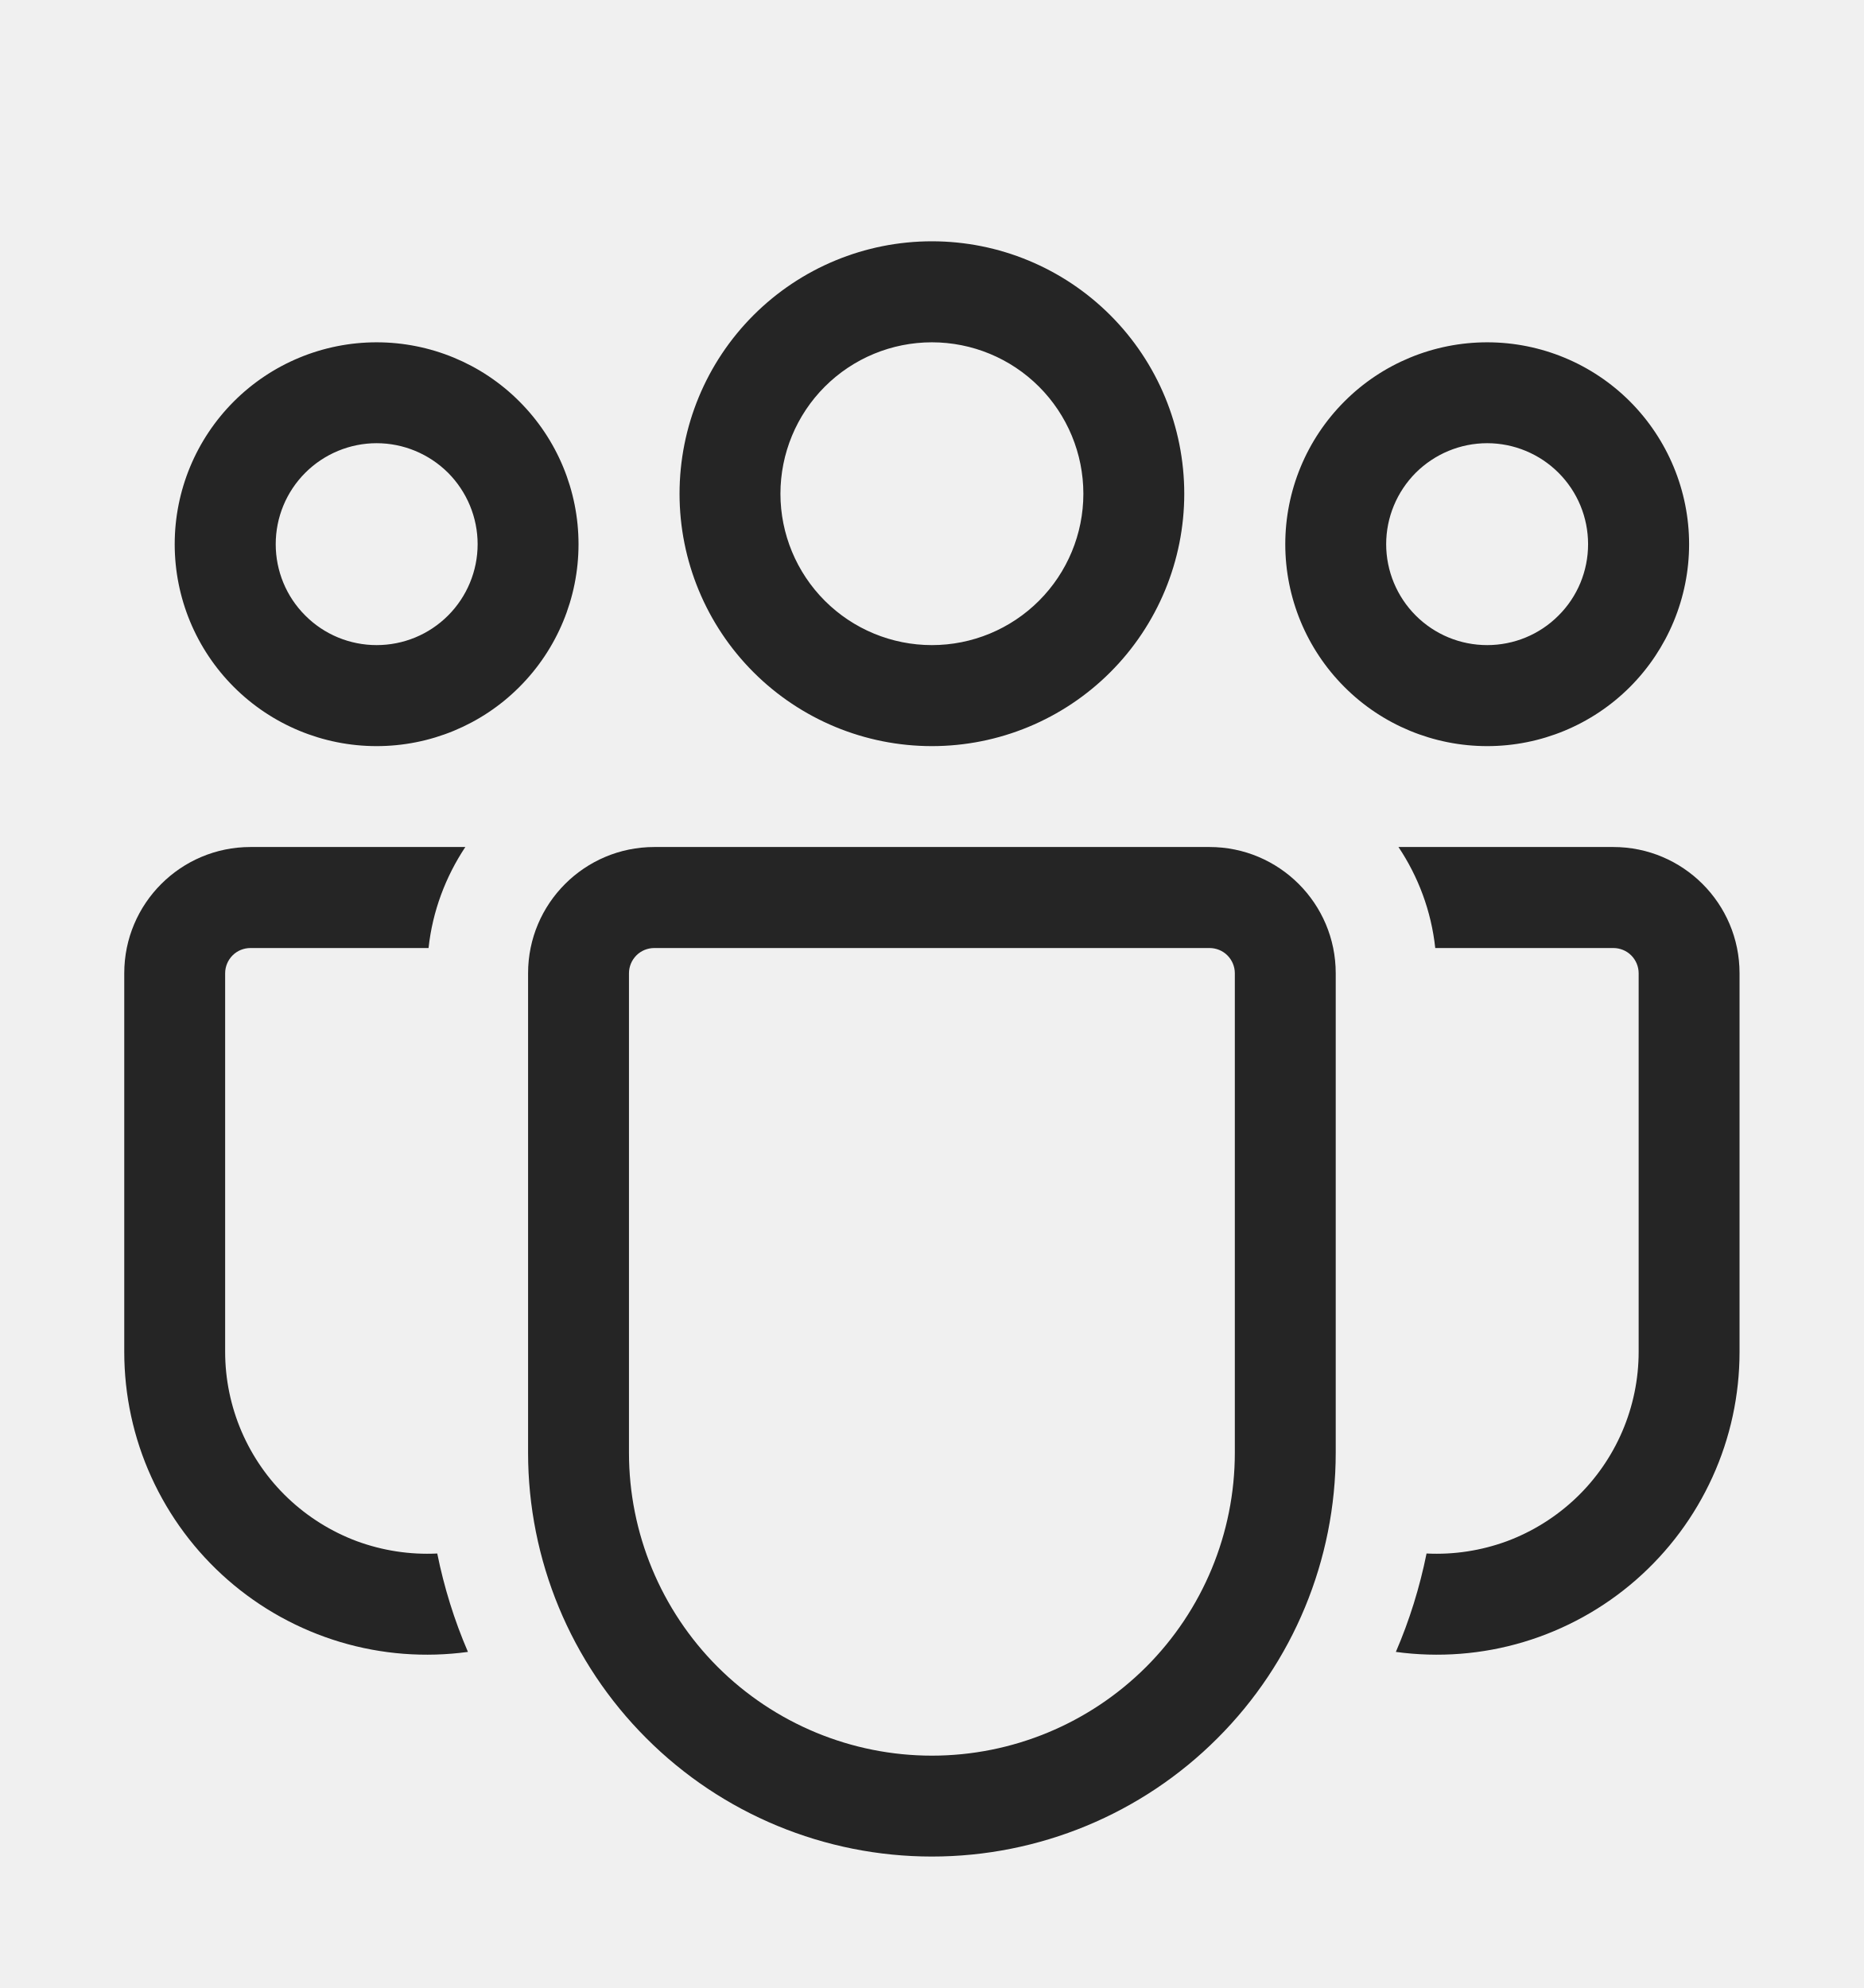
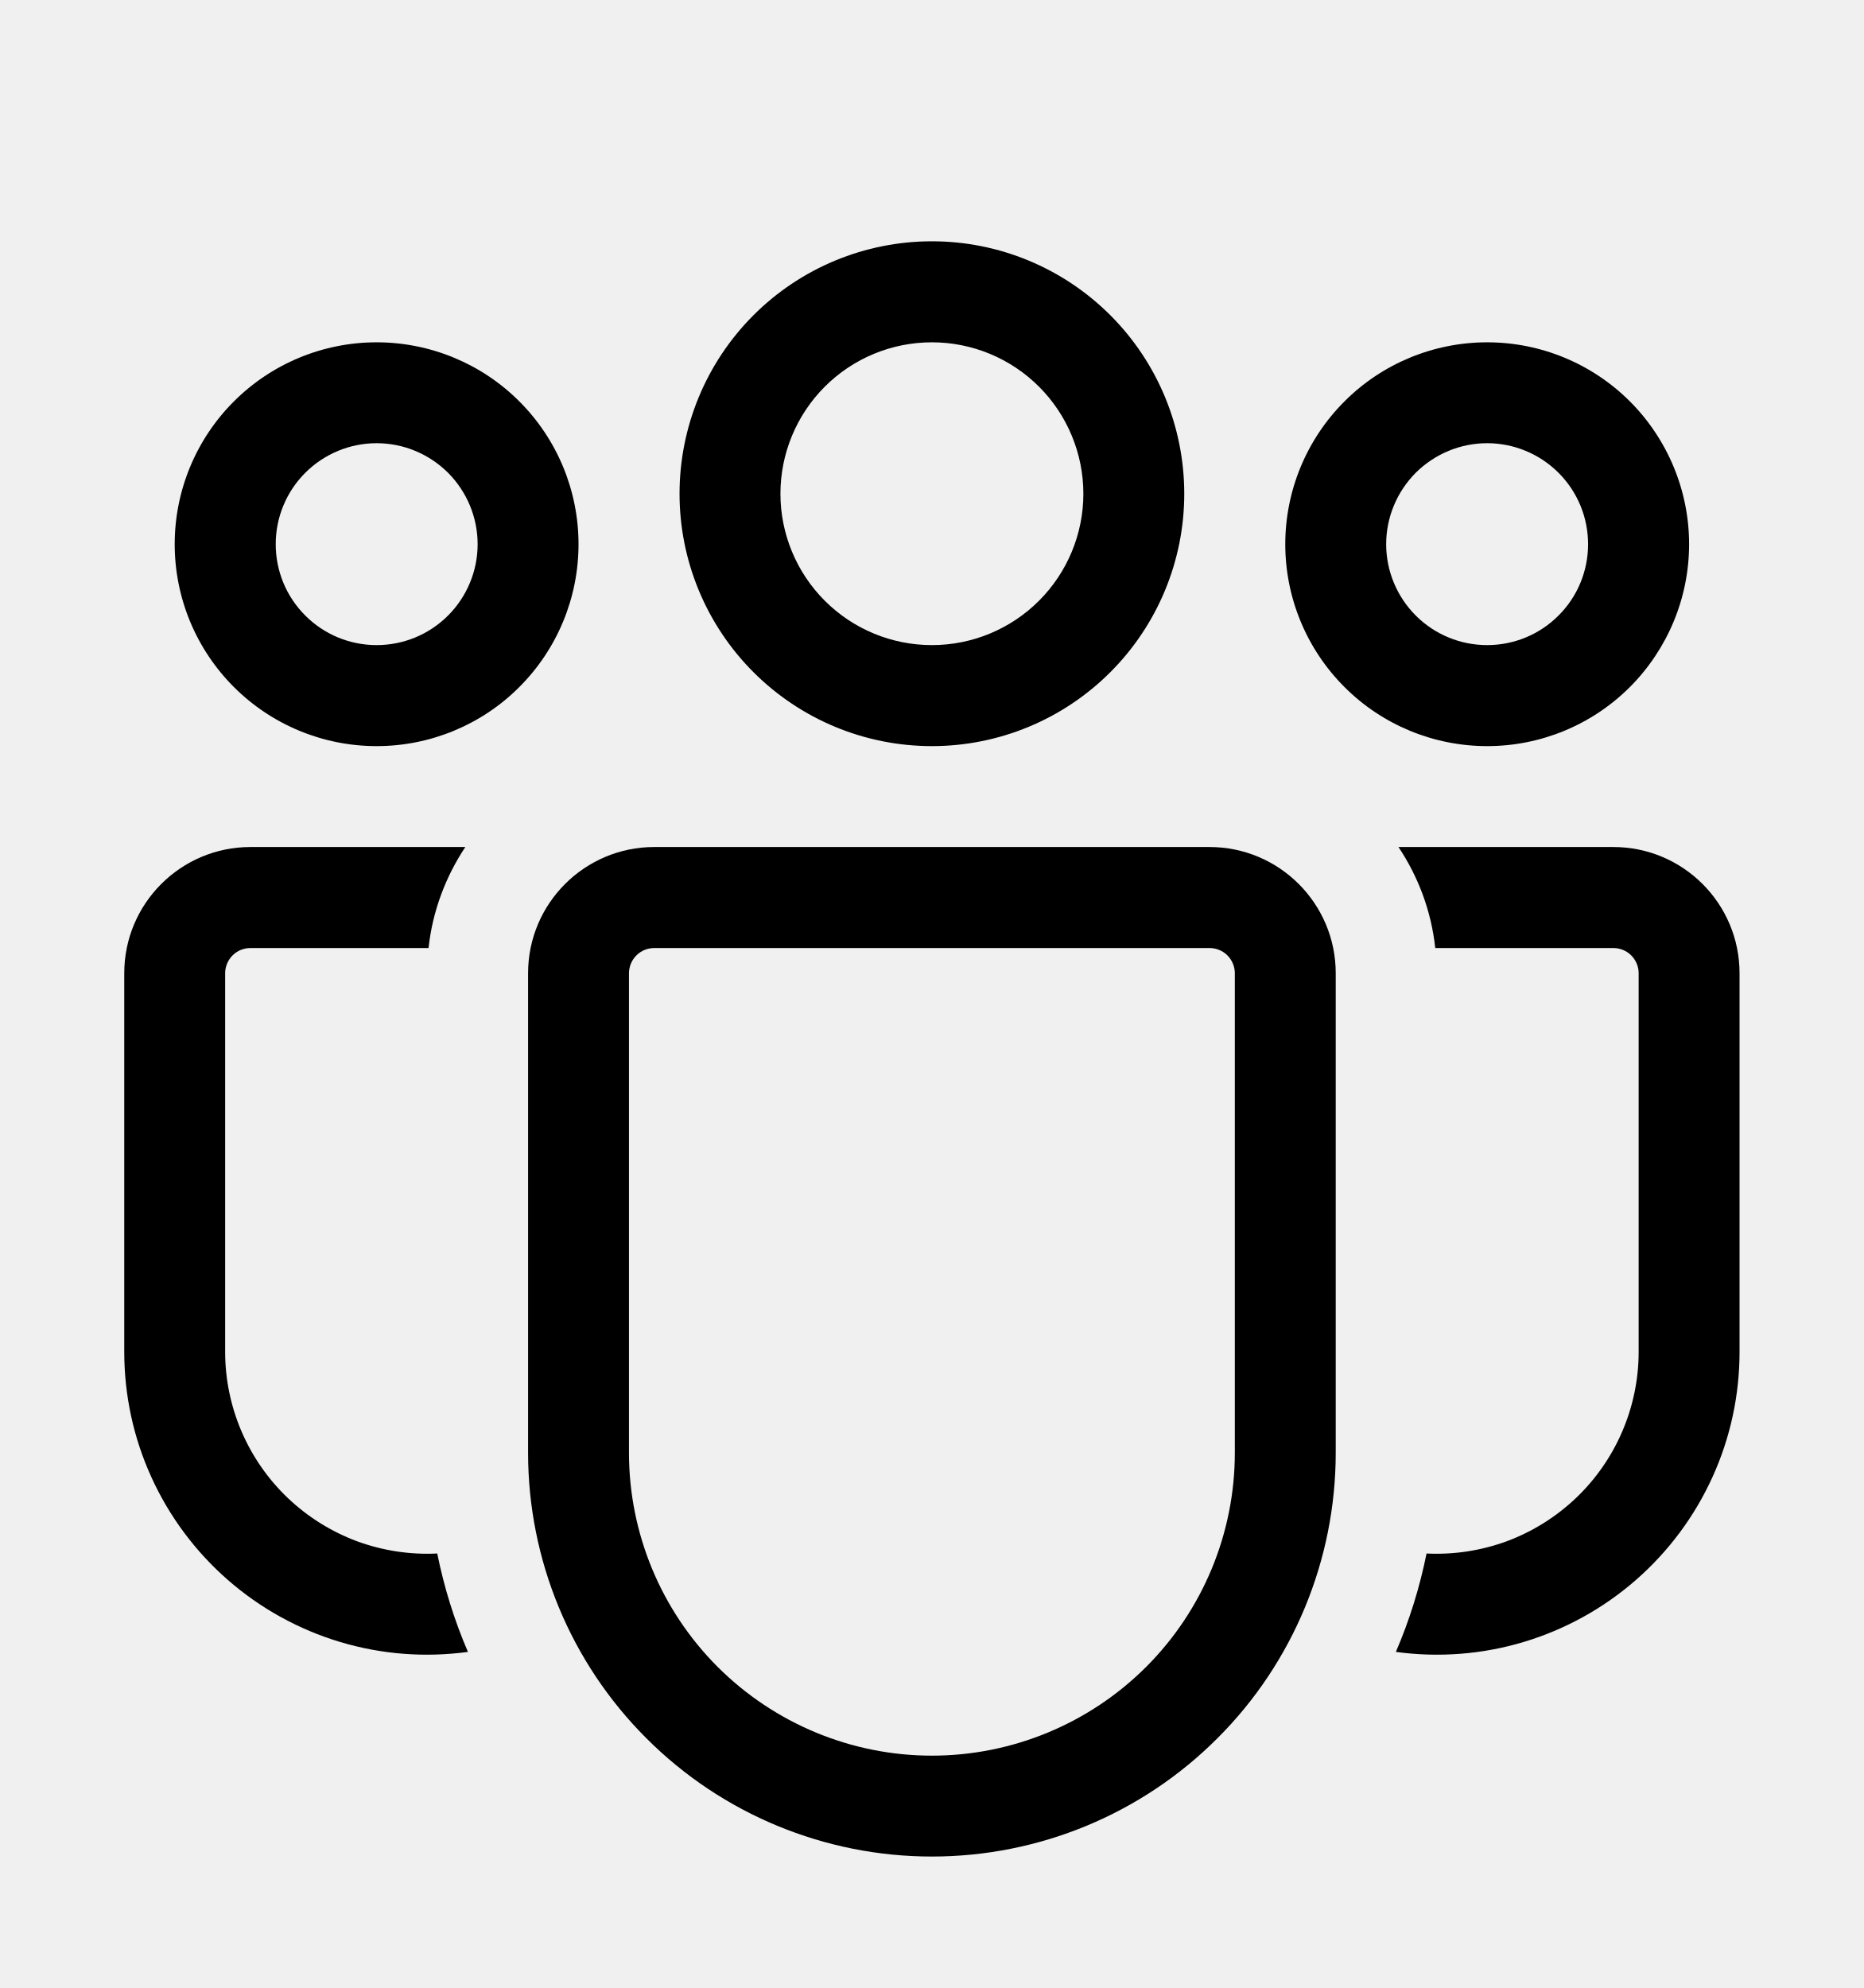
<svg xmlns="http://www.w3.org/2000/svg" width="15" height="16" viewBox="0 0 15 16" fill="none">
  <g clip-path="url(#clip0_4801_46)">
-     <path d="M7.5 2.755C7.177 2.755 6.867 2.883 6.638 3.112C6.41 3.34 6.281 3.65 6.281 3.974C6.281 4.297 6.41 4.607 6.638 4.835C6.867 5.064 7.177 5.192 7.5 5.192C7.823 5.192 8.133 5.064 8.362 4.835C8.59 4.607 8.719 4.297 8.719 3.974C8.719 3.65 8.59 3.34 8.362 3.112C8.133 2.883 7.823 2.755 7.5 2.755ZM5.469 3.974C5.469 3.435 5.683 2.918 6.064 2.537C6.445 2.156 6.961 1.942 7.5 1.942C8.039 1.942 8.555 2.156 8.936 2.537C9.317 2.918 9.531 3.435 9.531 3.974C9.531 4.512 9.317 5.029 8.936 5.41C8.555 5.791 8.039 6.005 7.5 6.005C6.961 6.005 6.445 5.791 6.064 5.41C5.683 5.029 5.469 4.512 5.469 3.974ZM11.969 3.567C11.753 3.567 11.547 3.653 11.394 3.805C11.242 3.958 11.156 4.164 11.156 4.38C11.156 4.595 11.242 4.802 11.394 4.954C11.547 5.107 11.753 5.192 11.969 5.192C12.184 5.192 12.391 5.107 12.543 4.954C12.696 4.802 12.781 4.595 12.781 4.38C12.781 4.164 12.696 3.958 12.543 3.805C12.391 3.653 12.184 3.567 11.969 3.567ZM10.344 4.38C10.344 3.949 10.515 3.536 10.82 3.231C11.124 2.926 11.538 2.755 11.969 2.755C12.4 2.755 12.813 2.926 13.118 3.231C13.422 3.536 13.594 3.949 13.594 4.38C13.594 4.811 13.422 5.224 13.118 5.529C12.813 5.834 12.4 6.005 11.969 6.005C11.538 6.005 11.124 5.834 10.82 5.529C10.515 5.224 10.344 4.811 10.344 4.38ZM2.219 4.38C2.219 4.164 2.304 3.958 2.457 3.805C2.609 3.653 2.816 3.567 3.031 3.567C3.247 3.567 3.453 3.653 3.606 3.805C3.758 3.958 3.844 4.164 3.844 4.38C3.844 4.595 3.758 4.802 3.606 4.954C3.453 5.107 3.247 5.192 3.031 5.192C2.816 5.192 2.609 5.107 2.457 4.954C2.304 4.802 2.219 4.595 2.219 4.38ZM3.031 2.755C2.6 2.755 2.187 2.926 1.882 3.231C1.577 3.536 1.406 3.949 1.406 4.38C1.406 4.811 1.577 5.224 1.882 5.529C2.187 5.834 2.6 6.005 3.031 6.005C3.462 6.005 3.876 5.834 4.18 5.529C4.485 5.224 4.656 4.811 4.656 4.38C4.656 3.949 4.485 3.536 4.18 3.231C3.876 2.926 3.462 2.755 3.031 2.755ZM3.519 12.503C3.299 12.514 3.079 12.48 2.872 12.404C2.666 12.327 2.477 12.209 2.317 12.057C2.158 11.906 2.031 11.723 1.944 11.521C1.857 11.318 1.812 11.1 1.812 10.88V7.833C1.812 7.779 1.834 7.727 1.872 7.689C1.91 7.651 1.962 7.63 2.016 7.63H3.449C3.481 7.332 3.587 7.055 3.745 6.817H2.016C1.455 6.817 1 7.272 1 7.833V10.88C1 11.228 1.074 11.572 1.218 11.888C1.362 12.205 1.572 12.487 1.834 12.716C2.096 12.945 2.404 13.115 2.737 13.215C3.07 13.315 3.421 13.342 3.766 13.295C3.656 13.04 3.574 12.775 3.519 12.503ZM11.234 13.295C11.579 13.342 11.93 13.315 12.263 13.215C12.596 13.115 12.904 12.945 13.166 12.716C13.428 12.487 13.638 12.205 13.782 11.888C13.926 11.572 14 11.228 14 10.88V7.833C14 7.272 13.545 6.817 12.984 6.817H11.255C11.414 7.055 11.519 7.332 11.551 7.63H12.984C13.038 7.63 13.09 7.651 13.128 7.689C13.166 7.727 13.188 7.779 13.188 7.833V10.88C13.188 11.1 13.143 11.318 13.056 11.521C12.969 11.723 12.842 11.906 12.683 12.057C12.523 12.209 12.334 12.327 12.128 12.404C11.921 12.48 11.701 12.514 11.481 12.503C11.426 12.775 11.344 13.04 11.234 13.295ZM5.266 6.817C4.705 6.817 4.25 7.272 4.25 7.833V11.692C4.25 12.554 4.592 13.381 5.202 13.99C5.811 14.6 6.638 14.942 7.5 14.942C8.362 14.942 9.189 14.6 9.798 13.99C10.408 13.381 10.75 12.554 10.75 11.692V7.833C10.75 7.272 10.295 6.817 9.734 6.817H5.266ZM5.062 7.833C5.062 7.779 5.084 7.727 5.122 7.689C5.16 7.651 5.212 7.63 5.266 7.63H9.734C9.788 7.63 9.84 7.651 9.878 7.689C9.916 7.727 9.938 7.779 9.938 7.833V11.692C9.938 12.339 9.681 12.959 9.224 13.416C8.766 13.873 8.146 14.13 7.5 14.13C6.854 14.13 6.234 13.873 5.776 13.416C5.319 12.959 5.062 12.339 5.062 11.692V7.833Z" fill="#252525" />
+     <path d="M7.5 2.755C7.177 2.755 6.867 2.883 6.638 3.112C6.41 3.34 6.281 3.65 6.281 3.974C6.281 4.297 6.41 4.607 6.638 4.835C6.867 5.064 7.177 5.192 7.5 5.192C7.823 5.192 8.133 5.064 8.362 4.835C8.59 4.607 8.719 4.297 8.719 3.974C8.719 3.65 8.59 3.34 8.362 3.112C8.133 2.883 7.823 2.755 7.5 2.755ZM5.469 3.974C5.469 3.435 5.683 2.918 6.064 2.537C6.445 2.156 6.961 1.942 7.5 1.942C8.039 1.942 8.555 2.156 8.936 2.537C9.317 2.918 9.531 3.435 9.531 3.974C9.531 4.512 9.317 5.029 8.936 5.41C8.555 5.791 8.039 6.005 7.5 6.005C6.961 6.005 6.445 5.791 6.064 5.41C5.683 5.029 5.469 4.512 5.469 3.974ZM11.969 3.567C11.753 3.567 11.547 3.653 11.394 3.805C11.242 3.958 11.156 4.164 11.156 4.38C11.156 4.595 11.242 4.802 11.394 4.954C11.547 5.107 11.753 5.192 11.969 5.192C12.184 5.192 12.391 5.107 12.543 4.954C12.696 4.802 12.781 4.595 12.781 4.38C12.781 4.164 12.696 3.958 12.543 3.805C12.391 3.653 12.184 3.567 11.969 3.567ZM10.344 4.38C10.344 3.949 10.515 3.536 10.82 3.231C11.124 2.926 11.538 2.755 11.969 2.755C12.4 2.755 12.813 2.926 13.118 3.231C13.422 3.536 13.594 3.949 13.594 4.38C13.594 4.811 13.422 5.224 13.118 5.529C12.813 5.834 12.4 6.005 11.969 6.005C11.538 6.005 11.124 5.834 10.82 5.529C10.515 5.224 10.344 4.811 10.344 4.38ZM2.219 4.38C2.219 4.164 2.304 3.958 2.457 3.805C2.609 3.653 2.816 3.567 3.031 3.567C3.247 3.567 3.453 3.653 3.606 3.805C3.758 3.958 3.844 4.164 3.844 4.38C3.844 4.595 3.758 4.802 3.606 4.954C3.453 5.107 3.247 5.192 3.031 5.192C2.816 5.192 2.609 5.107 2.457 4.954C2.304 4.802 2.219 4.595 2.219 4.38ZM3.031 2.755C2.6 2.755 2.187 2.926 1.882 3.231C1.577 3.536 1.406 3.949 1.406 4.38C1.406 4.811 1.577 5.224 1.882 5.529C2.187 5.834 2.6 6.005 3.031 6.005C3.462 6.005 3.876 5.834 4.18 5.529C4.485 5.224 4.656 4.811 4.656 4.38C4.656 3.949 4.485 3.536 4.18 3.231C3.876 2.926 3.462 2.755 3.031 2.755ZM3.519 12.503C3.299 12.514 3.079 12.48 2.872 12.404C2.666 12.327 2.477 12.209 2.317 12.057C2.158 11.906 2.031 11.723 1.944 11.521C1.857 11.318 1.812 11.1 1.812 10.88V7.833C1.812 7.779 1.834 7.727 1.872 7.689C1.91 7.651 1.962 7.63 2.016 7.63H3.449C3.481 7.332 3.587 7.055 3.745 6.817H2.016C1.455 6.817 1 7.272 1 7.833V10.88C1 11.228 1.074 11.572 1.218 11.888C1.362 12.205 1.572 12.487 1.834 12.716C2.096 12.945 2.404 13.115 2.737 13.215C3.07 13.315 3.421 13.342 3.766 13.295C3.656 13.04 3.574 12.775 3.519 12.503ZM11.234 13.295C11.579 13.342 11.93 13.315 12.263 13.215C12.596 13.115 12.904 12.945 13.166 12.716C13.428 12.487 13.638 12.205 13.782 11.888C13.926 11.572 14 11.228 14 10.88V7.833C14 7.272 13.545 6.817 12.984 6.817H11.255C11.414 7.055 11.519 7.332 11.551 7.63H12.984C13.038 7.63 13.09 7.651 13.128 7.689C13.166 7.727 13.188 7.779 13.188 7.833V10.88C13.188 11.1 13.143 11.318 13.056 11.521C12.969 11.723 12.842 11.906 12.683 12.057C12.523 12.209 12.334 12.327 12.128 12.404C11.921 12.48 11.701 12.514 11.481 12.503C11.426 12.775 11.344 13.04 11.234 13.295ZM5.266 6.817C4.705 6.817 4.25 7.272 4.25 7.833V11.692C4.25 12.554 4.592 13.381 5.202 13.99C5.811 14.6 6.638 14.942 7.5 14.942C8.362 14.942 9.189 14.6 9.798 13.99C10.408 13.381 10.75 12.554 10.75 11.692V7.833C10.75 7.272 10.295 6.817 9.734 6.817H5.266ZM5.062 7.833C5.062 7.779 5.084 7.727 5.122 7.689C5.16 7.651 5.212 7.63 5.266 7.63H9.734C9.788 7.63 9.84 7.651 9.878 7.689C9.916 7.727 9.938 7.779 9.938 7.833V11.692C9.938 12.339 9.681 12.959 9.224 13.416C8.766 13.873 8.146 14.13 7.5 14.13C6.854 14.13 6.234 13.873 5.776 13.416C5.319 12.959 5.062 12.339 5.062 11.692V7.833Z" fill="currentColor" />
  </g>
  <defs>
    <clipPath id="clip0_4801_46">
      <rect width="13" height="13" fill="white" transform="translate(1 1.94234)" />
    </clipPath>
  </defs>
</svg>
